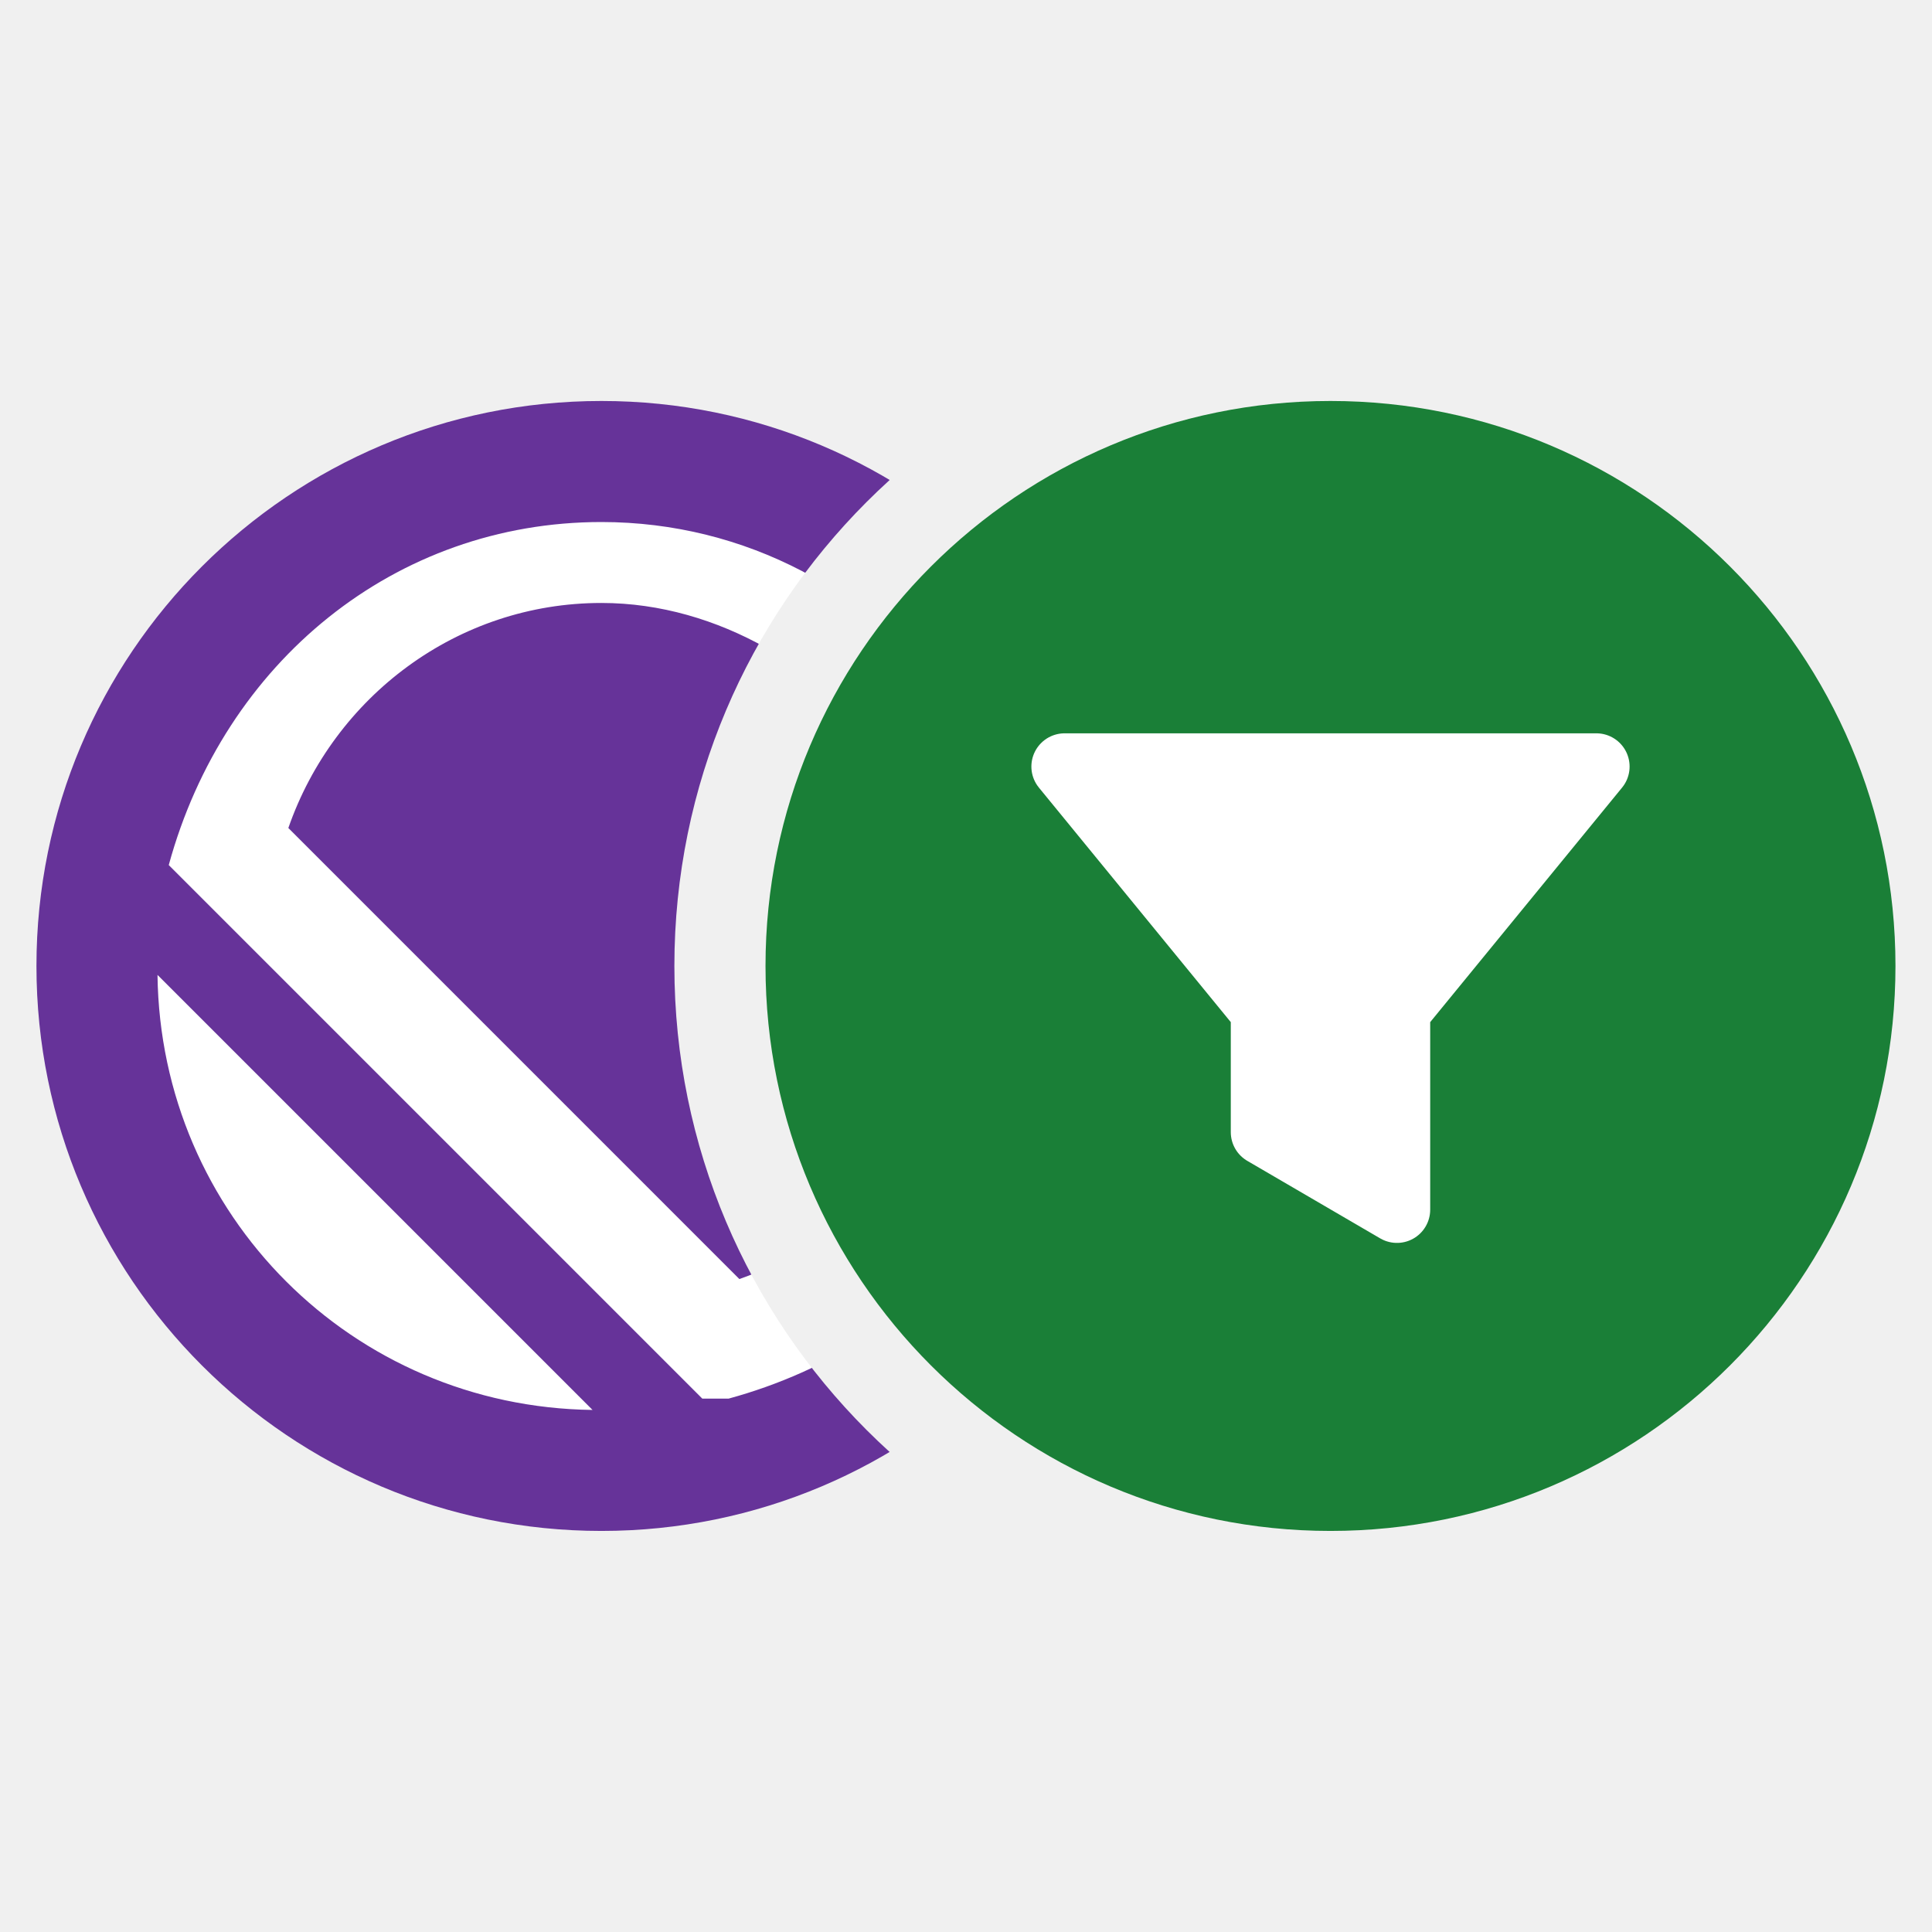
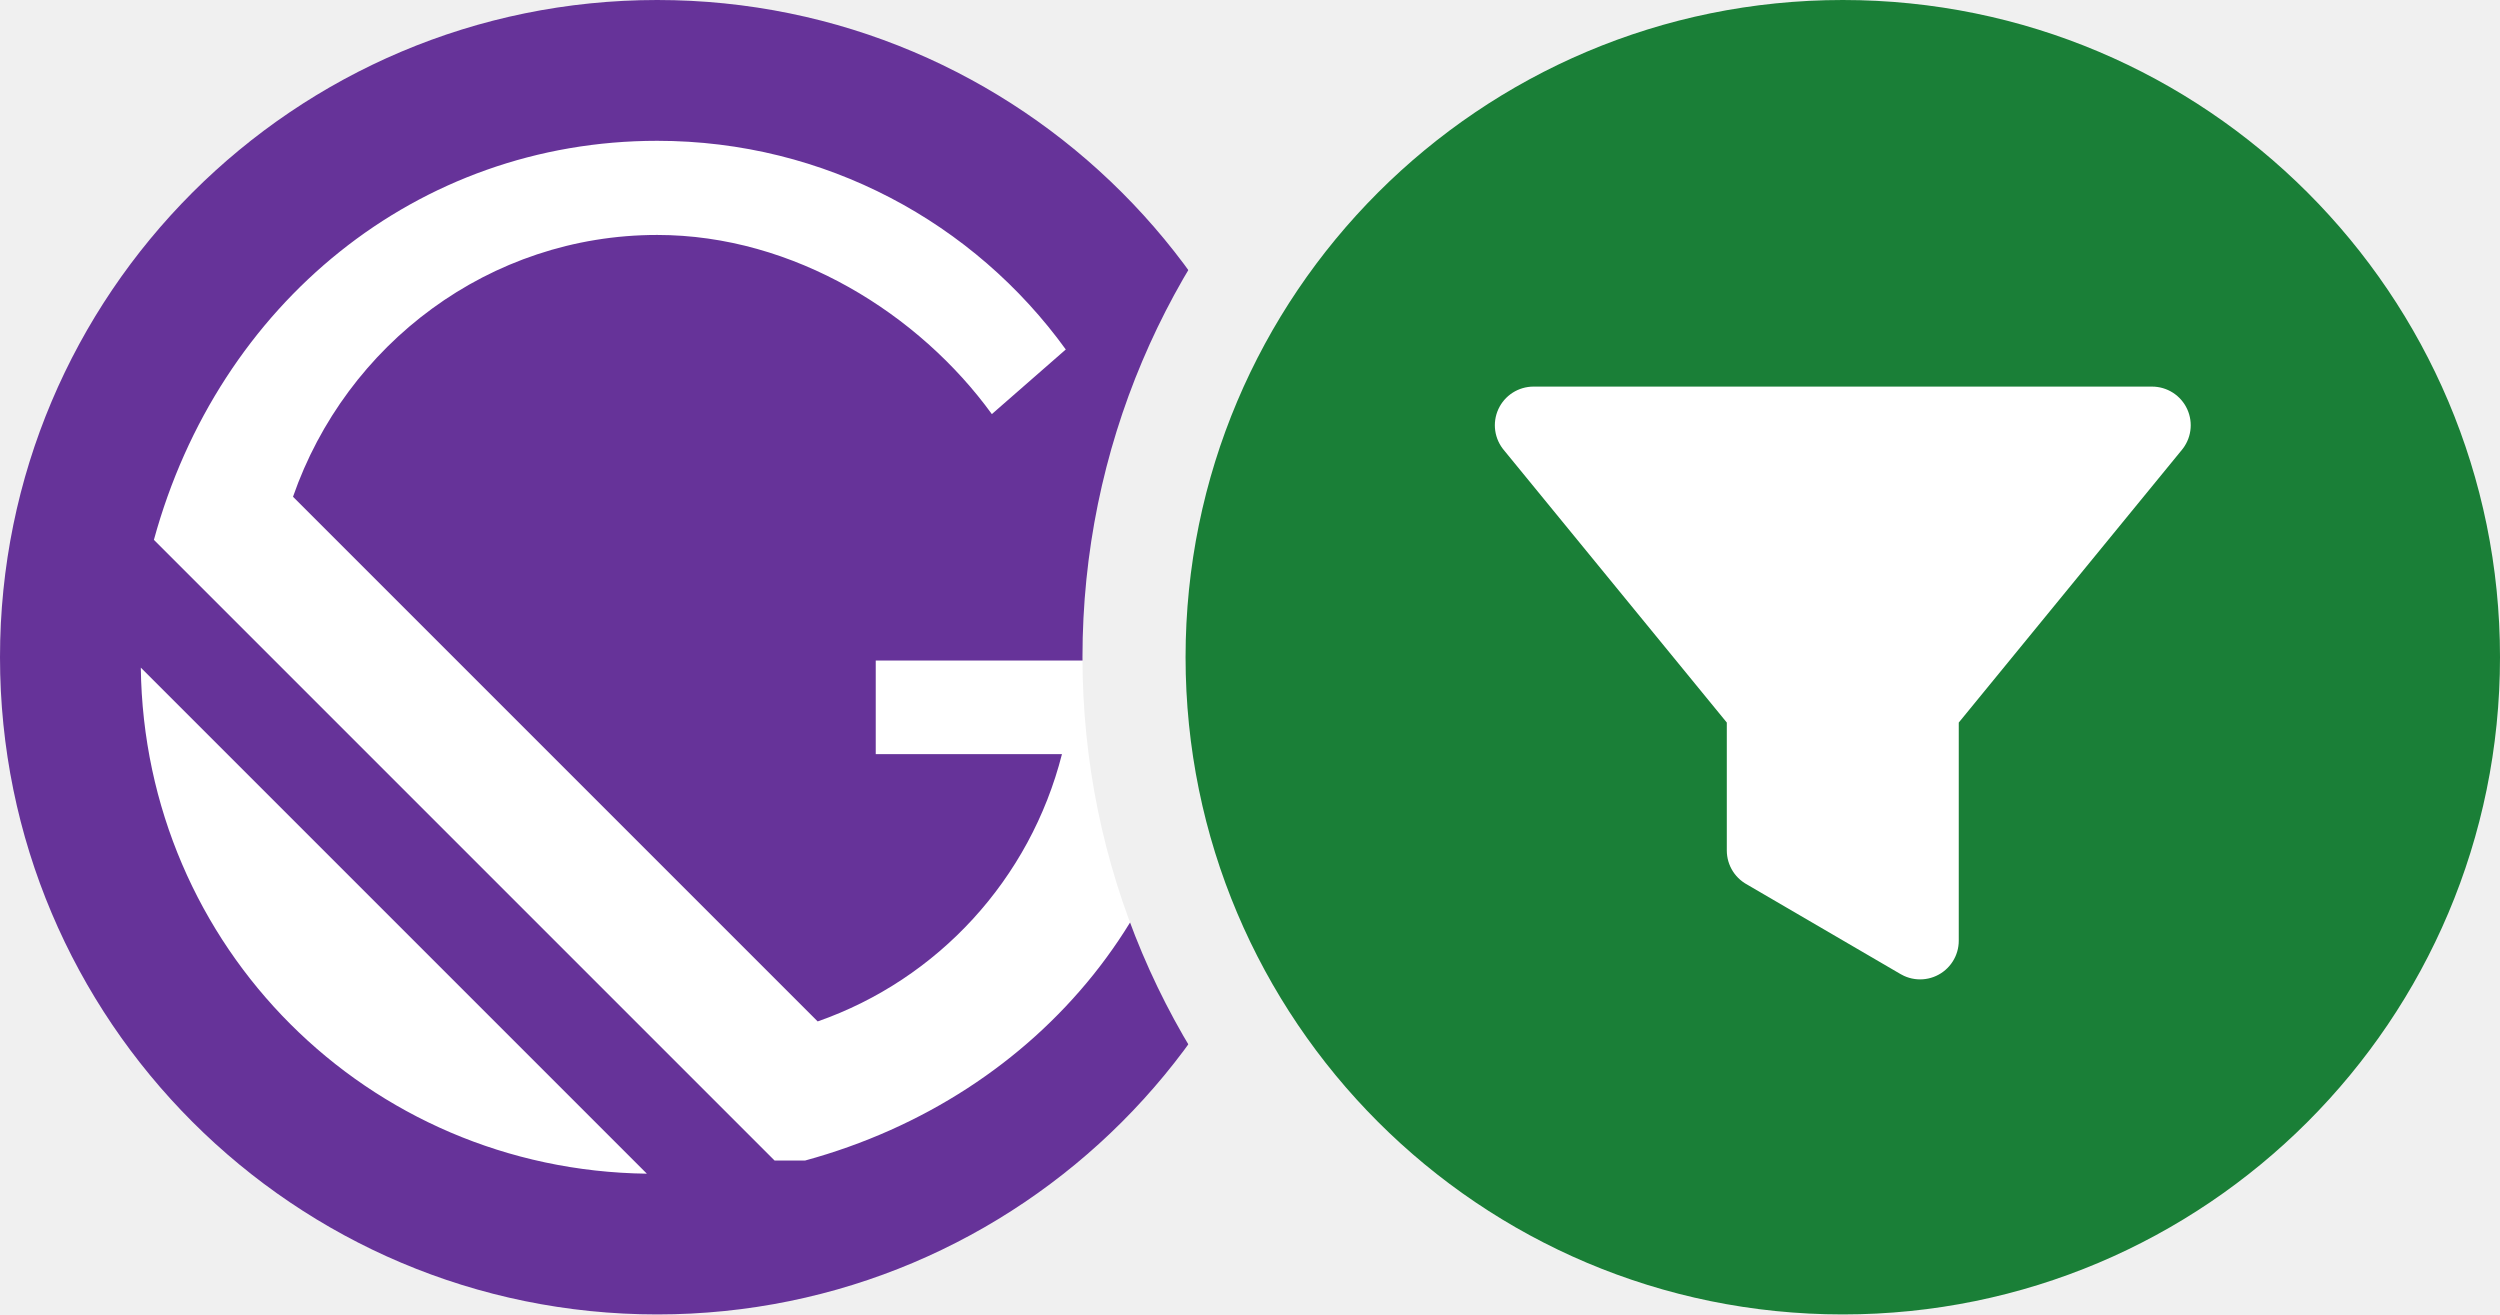
- <svg xmlns="http://www.w3.org/2000/svg" viewBox="-2 -2 106 106" width="106" height="106">
+ <svg xmlns="http://www.w3.org/2000/svg" viewBox="0 0 194 102" width="194" height="102">
  <defs>
-     <mask id="gsd-i" maskUnits="userSpaceOnUse" x="-2" y="-2" width="106" height="106">
-       <rect x="-2" y="-2" width="106" height="106" fill="#fff" />
-       <circle cx="71" cy="51" r="36" />
+     <mask id="gsd-i" maskUnits="userSpaceOnUse" x="-2" y="-2" width="198" height="106">
+       <rect x="-2" y="-2" width="198" height="106" fill="#fff" />
+       <circle cx="143" cy="51" r="59" />
    </mask>
  </defs>
  <g mask="url(#gsd-i)">
-     <g transform="translate(0 20) scale(0.6078)">
+     <g transform="translate(0 0)">
      <circle cx="51" cy="51" r="51" fill="#639" />
      <path fill="#fff" transform="scale(4.25)" d="M2.571 12.19l9.24 9.24c-5.1-.063-9.177-4.14-9.24-9.24zm11.572 9.0L2.81 9.857C3.99 5.54 7.62 2.571 12 2.571c3.07 0 5.79 1.5 7.46 3.81l-1.35 1.18C16.79 5.74 14.5 4.29 12 4.29c-3.06 0-5.68 1.99-6.65 4.78l9.58 9.58c2.2-.77 3.88-2.6 4.46-4.88h-3.4v-1.71h6V12c0 4.38-2.97 8.01-7.29 9.19z" />
    </g>
  </g>
-   <g transform="translate(40 20) scale(0.6078)">
+   <g transform="translate(92 0)">
    <circle cx="51" cy="51" r="51" fill="#1A7F37" />
    <path d="M27 33H75L57 55V73L45 66V55Z" fill="#fff" stroke="#fff" stroke-width="6" stroke-linejoin="round" />
  </g>
</svg>
